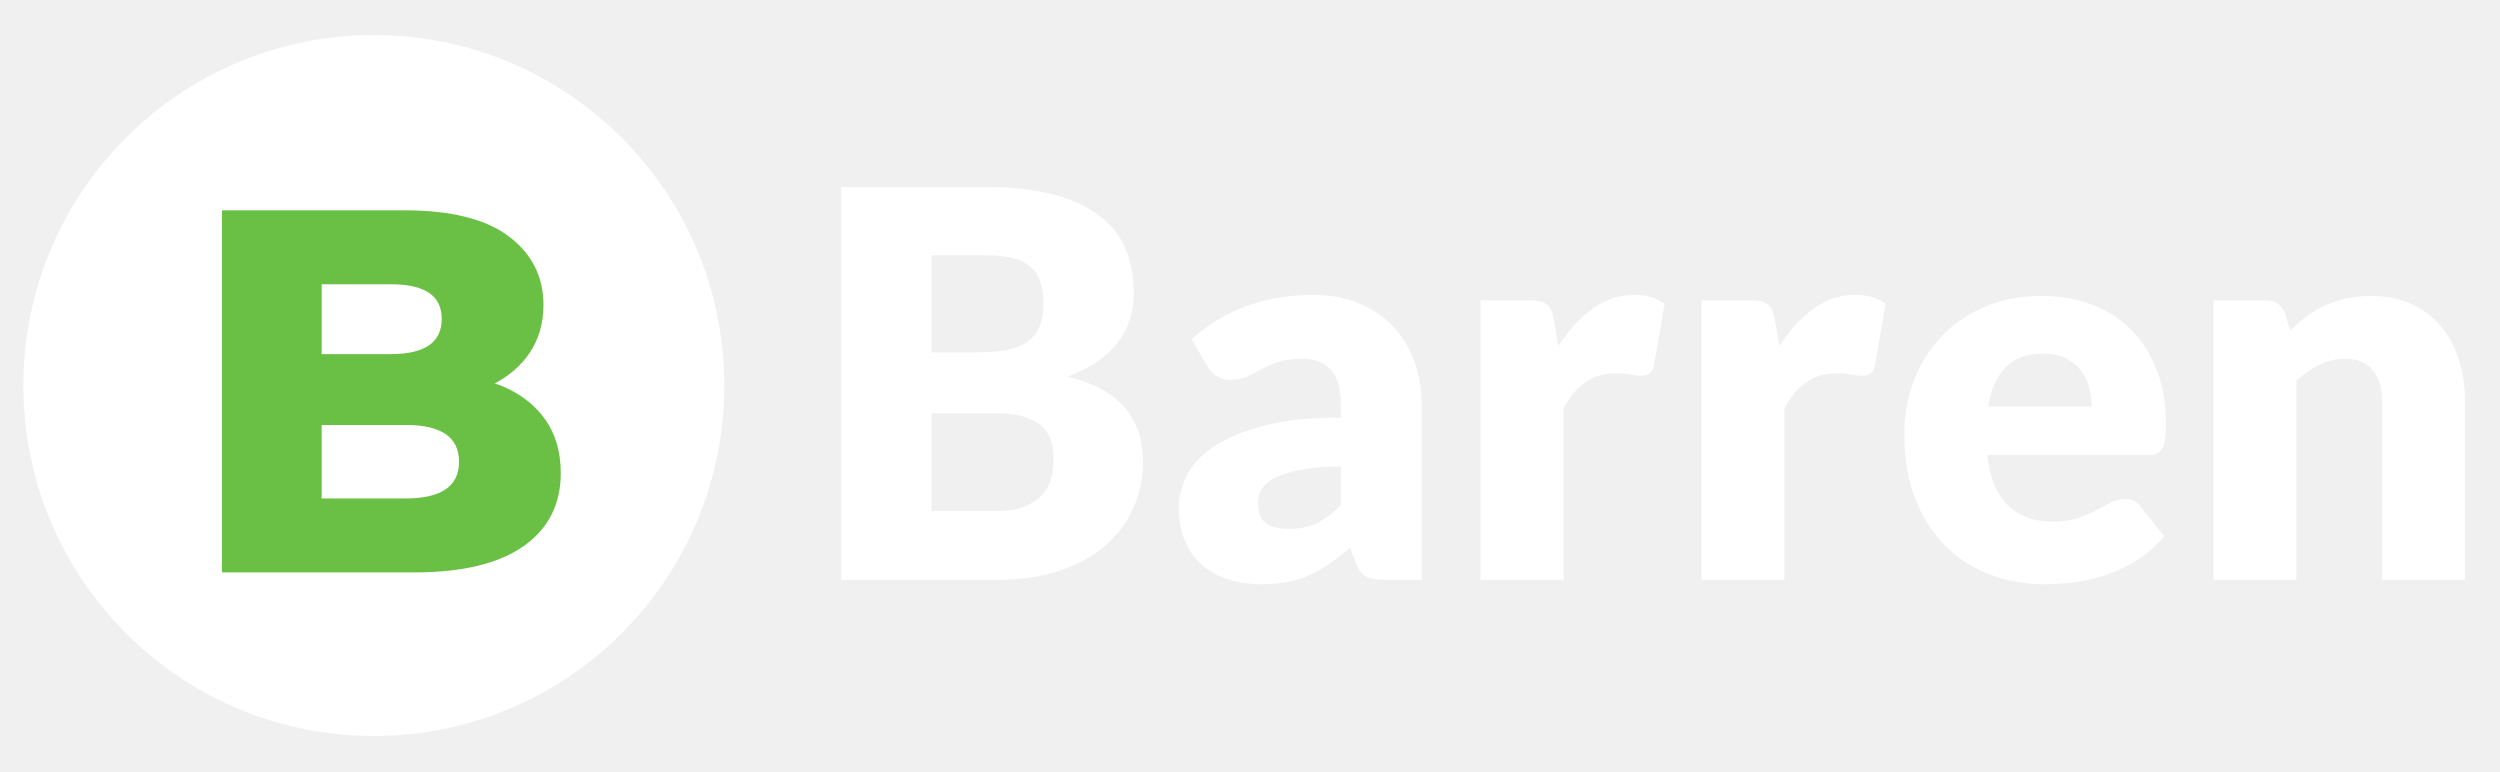
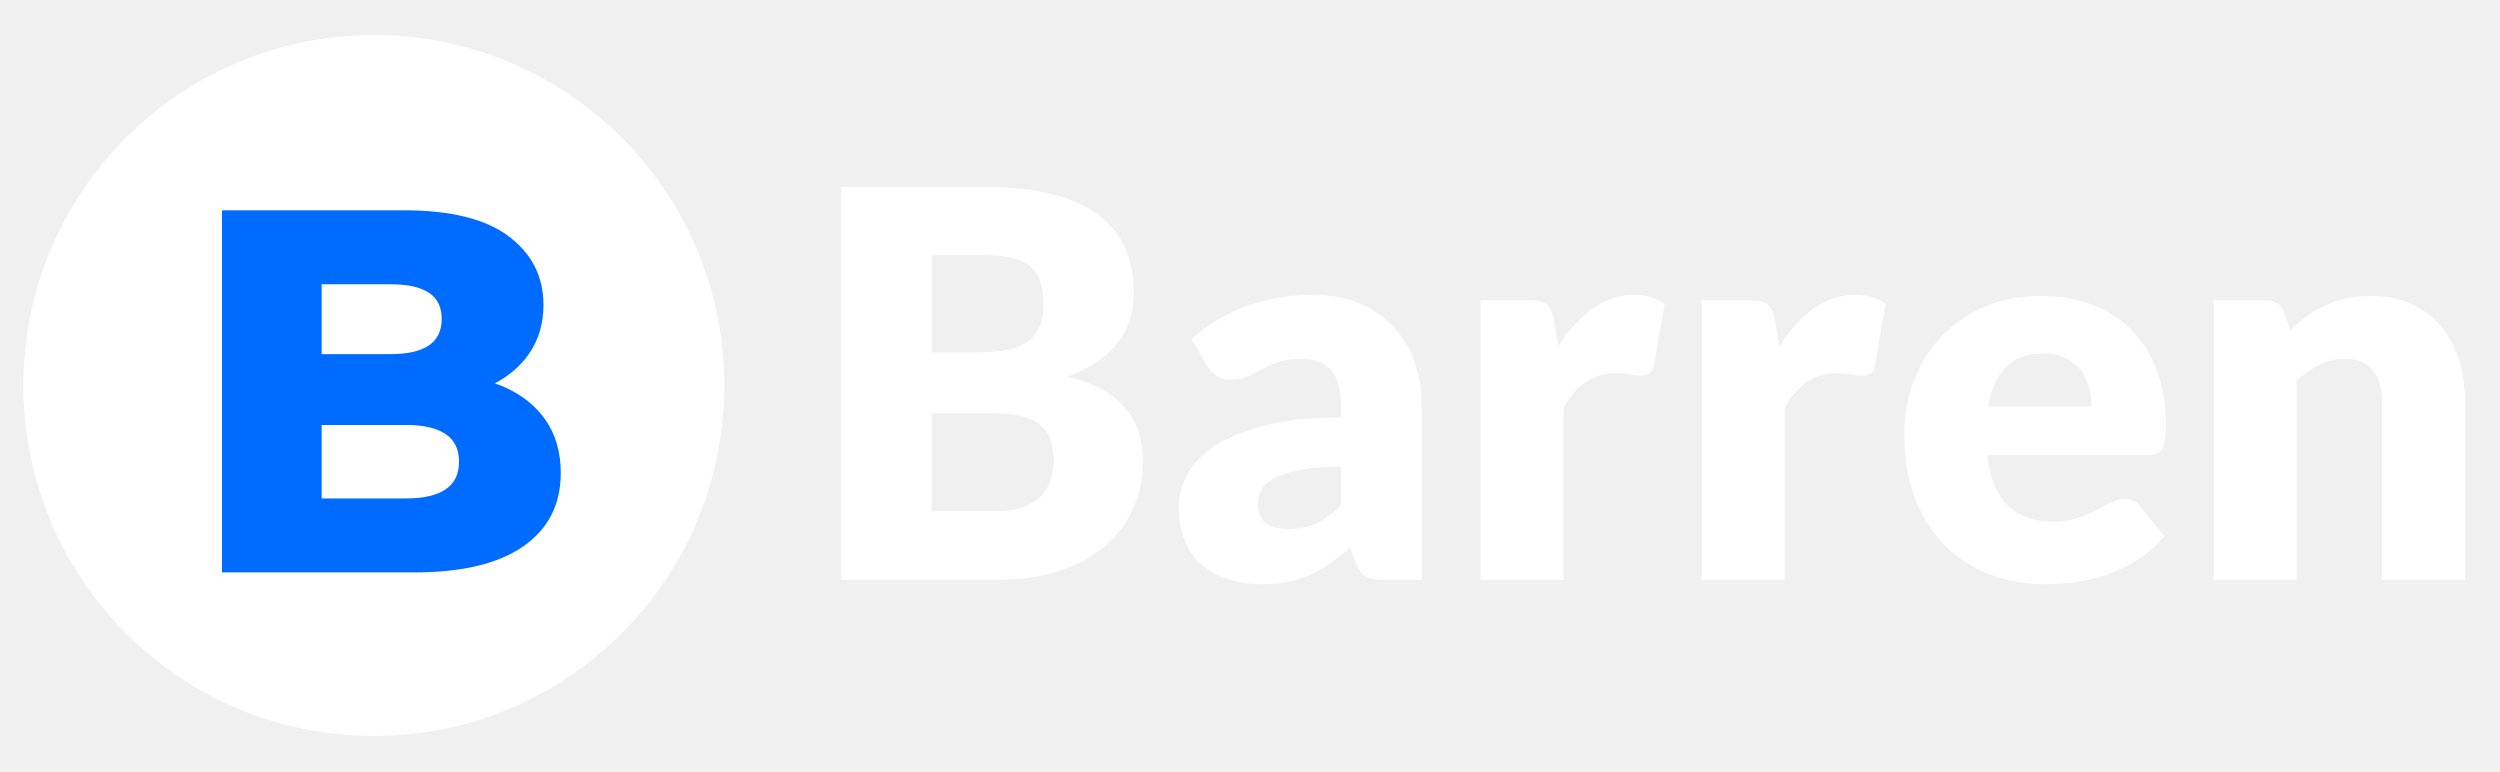
<svg xmlns="http://www.w3.org/2000/svg" preserveAspectRatio="xMidYMid" width="214" height="66" viewBox="0 0 214 66">
  <defs>
    <style>
      .cls-1, .cls-2 {
        fill: #fff;
      }

      .cls-1, .cls-3 {
        fill-rule: evenodd;
      }

      .cls-3 {
-         fill: #6ac045;
+         fill: #006CFF;
      }
    </style>
  </defs>
  <g>
    <path d="M203.908,49.639 L203.908,34.427 C203.908,33.258 203.641,32.346 203.107,31.692 C202.572,31.038 201.786,30.711 200.748,30.711 C199.970,30.711 199.237,30.880 198.550,31.219 C197.863,31.557 197.206,32.011 196.580,32.581 L196.580,49.639 L189.481,49.639 L189.481,25.702 L193.878,25.702 C194.321,25.702 194.691,25.802 194.989,26.002 C195.286,26.202 195.496,26.502 195.619,26.902 L196.031,28.287 C196.489,27.856 196.962,27.456 197.451,27.087 C197.939,26.717 198.462,26.406 199.019,26.152 C199.576,25.898 200.179,25.698 200.828,25.552 C201.477,25.406 202.183,25.332 202.947,25.332 C204.244,25.332 205.393,25.560 206.393,26.013 C207.393,26.468 208.237,27.098 208.924,27.906 C209.611,28.714 210.129,29.676 210.481,30.792 C210.832,31.908 211.008,33.120 211.008,34.427 L211.008,49.639 L203.908,49.639 ZM185.085,38.421 C184.962,38.621 184.799,38.759 184.592,38.836 C184.386,38.913 184.123,38.952 183.802,38.952 L170.108,38.952 C170.337,40.952 170.940,42.403 171.917,43.303 C172.894,44.203 174.154,44.653 175.696,44.653 C176.520,44.653 177.230,44.553 177.825,44.353 C178.421,44.153 178.951,43.930 179.417,43.684 C179.883,43.438 180.310,43.215 180.699,43.014 C181.089,42.815 181.497,42.714 181.925,42.714 C182.489,42.714 182.917,42.922 183.207,43.338 L185.268,45.900 C184.535,46.746 183.745,47.435 182.898,47.966 C182.051,48.497 181.180,48.912 180.287,49.212 C179.394,49.512 178.501,49.720 177.608,49.836 C176.715,49.951 175.864,50.009 175.055,50.009 C173.390,50.009 171.829,49.735 170.371,49.189 C168.913,48.643 167.638,47.831 166.547,46.754 C165.455,45.677 164.593,44.338 163.959,42.737 C163.326,41.137 163.009,39.275 163.009,37.151 C163.009,35.551 163.280,34.035 163.822,32.604 C164.364,31.173 165.142,29.918 166.158,28.841 C167.173,27.764 168.402,26.910 169.845,26.279 C171.287,25.648 172.917,25.332 174.734,25.332 C176.306,25.332 177.745,25.579 179.051,26.071 C180.356,26.564 181.478,27.279 182.417,28.218 C183.356,29.157 184.089,30.307 184.615,31.669 C185.142,33.031 185.405,34.574 185.405,36.297 C185.405,36.836 185.383,37.275 185.337,37.613 C185.291,37.952 185.207,38.221 185.085,38.421 ZM178.822,33.135 C178.676,32.596 178.440,32.115 178.112,31.692 C177.783,31.269 177.352,30.927 176.818,30.665 C176.283,30.403 175.635,30.272 174.871,30.272 C173.512,30.272 172.451,30.661 171.688,31.438 C170.925,32.215 170.421,33.335 170.177,34.797 L179.039,34.797 C179.039,34.228 178.967,33.674 178.822,33.135 ZM160.124,31.969 C159.941,32.100 159.696,32.165 159.391,32.165 C159.131,32.165 158.826,32.131 158.475,32.061 C158.124,31.992 157.681,31.957 157.147,31.957 C155.284,31.957 153.818,32.958 152.750,34.958 L152.750,49.639 L145.651,49.639 L145.651,25.702 L149.864,25.702 C150.215,25.702 150.509,25.733 150.746,25.794 C150.983,25.856 151.181,25.952 151.342,26.083 C151.502,26.214 151.624,26.387 151.708,26.602 C151.792,26.818 151.864,27.079 151.925,27.387 L152.315,29.626 C153.185,28.272 154.162,27.202 155.246,26.417 C156.330,25.633 157.513,25.240 158.796,25.240 C159.879,25.240 160.750,25.502 161.406,26.025 L160.490,31.288 C160.429,31.611 160.307,31.838 160.124,31.969 ZM141.208,31.969 C141.025,32.100 140.781,32.165 140.476,32.165 C140.216,32.165 139.911,32.131 139.560,32.061 C139.208,31.992 138.766,31.957 138.231,31.957 C136.369,31.957 134.903,32.958 133.834,34.958 L133.834,49.639 L126.735,49.639 L126.735,25.702 L130.949,25.702 C131.300,25.702 131.594,25.733 131.831,25.794 C132.067,25.856 132.266,25.952 132.426,26.083 C132.586,26.214 132.708,26.387 132.793,26.602 C132.876,26.818 132.949,27.079 133.010,27.387 L133.399,29.626 C134.270,28.272 135.246,27.202 136.331,26.417 C137.414,25.633 138.598,25.240 139.880,25.240 C140.964,25.240 141.834,25.502 142.491,26.025 L141.575,31.288 C141.514,31.611 141.392,31.838 141.208,31.969 ZM116.923,49.362 C116.580,49.178 116.294,48.793 116.064,48.208 L115.561,46.892 C114.965,47.400 114.393,47.847 113.843,48.231 C113.294,48.616 112.725,48.943 112.137,49.212 C111.549,49.482 110.923,49.682 110.259,49.812 C109.595,49.943 108.858,50.009 108.049,50.009 C106.965,50.009 105.980,49.866 105.095,49.580 C104.210,49.295 103.458,48.874 102.840,48.318 C102.221,47.762 101.744,47.071 101.408,46.245 C101.072,45.419 100.905,44.466 100.905,43.386 C100.905,42.536 101.118,41.664 101.546,40.768 C101.973,39.873 102.714,39.059 103.767,38.325 C104.820,37.592 106.240,36.978 108.026,36.484 C109.813,35.990 112.064,35.743 114.782,35.743 L114.782,34.718 C114.782,33.305 114.496,32.283 113.923,31.654 C113.351,31.025 112.538,30.711 111.484,30.711 C110.645,30.711 109.958,30.803 109.423,30.988 C108.889,31.173 108.412,31.380 107.992,31.611 C107.572,31.842 107.164,32.050 106.767,32.234 C106.370,32.419 105.897,32.511 105.347,32.511 C104.858,32.511 104.443,32.392 104.099,32.154 C103.756,31.915 103.484,31.619 103.286,31.265 L102.004,29.026 C103.439,27.749 105.030,26.798 106.778,26.175 C108.526,25.552 110.400,25.240 112.400,25.240 C113.835,25.240 115.129,25.475 116.282,25.944 C117.435,26.414 118.412,27.068 119.213,27.906 C120.015,28.745 120.629,29.741 121.057,30.896 C121.484,32.050 121.698,33.312 121.698,34.681 L121.698,49.639 L118.446,49.639 C117.774,49.639 117.267,49.547 116.923,49.362 ZM114.782,39.944 C113.362,39.944 112.194,40.038 111.278,40.224 C110.362,40.410 109.637,40.643 109.103,40.922 C108.568,41.202 108.198,41.520 107.992,41.877 C107.786,42.234 107.683,42.622 107.683,43.041 C107.683,43.864 107.904,44.442 108.347,44.776 C108.790,45.110 109.438,45.277 110.294,45.277 C111.210,45.277 112.011,45.115 112.698,44.792 C113.385,44.469 114.080,43.946 114.782,43.222 L114.782,39.944 ZM97.836,39.506 C97.836,40.937 97.561,42.268 97.012,43.499 C96.462,44.730 95.657,45.804 94.596,46.719 C93.535,47.635 92.226,48.351 90.669,48.866 C89.111,49.382 87.333,49.639 85.333,49.639 L72.005,49.639 L72.005,16.007 L84.279,16.007 C86.584,16.007 88.546,16.222 90.165,16.653 C91.783,17.084 93.103,17.692 94.126,18.477 C95.149,19.261 95.893,20.216 96.359,21.339 C96.825,22.463 97.058,23.717 97.058,25.102 C97.058,25.856 96.951,26.583 96.737,27.283 C96.523,27.983 96.187,28.641 95.729,29.257 C95.271,29.872 94.684,30.430 93.966,30.930 C93.248,31.430 92.386,31.865 91.378,32.234 C93.577,32.773 95.203,33.646 96.256,34.854 C97.310,36.063 97.836,37.613 97.836,39.506 ZM89.020,24.028 C88.821,23.497 88.516,23.070 88.104,22.747 C87.691,22.424 87.168,22.193 86.535,22.055 C85.901,21.916 85.150,21.847 84.279,21.847 L79.745,21.847 L79.745,30.157 L83.776,30.157 C84.630,30.157 85.401,30.096 86.088,29.972 C86.775,29.849 87.359,29.634 87.840,29.326 C88.321,29.018 88.688,28.595 88.940,28.056 C89.191,27.518 89.317,26.841 89.317,26.025 C89.317,25.225 89.218,24.559 89.020,24.028 ZM89.947,37.682 C89.787,37.190 89.512,36.774 89.123,36.436 C88.733,36.097 88.218,35.835 87.577,35.651 C86.936,35.466 86.126,35.374 85.150,35.374 L79.745,35.374 L79.745,43.753 L85.195,43.753 C86.218,43.753 87.054,43.622 87.703,43.361 C88.352,43.099 88.859,42.760 89.226,42.345 C89.592,41.929 89.844,41.460 89.981,40.937 C90.119,40.414 90.188,39.883 90.188,39.344 C90.188,38.729 90.107,38.175 89.947,37.682 Z" class="cls-1" />
    <g>
      <circle cx="32" cy="33" r="30" class="cls-2" />
      <path d="M46.673,35.913 C47.558,37.168 48.001,38.696 48.001,40.496 C48.001,43.182 46.934,45.271 44.801,46.762 C42.667,48.253 39.553,48.998 35.460,48.998 L18.999,48.998 L18.999,18.002 L34.589,18.002 C38.595,18.002 41.585,18.747 43.559,20.238 C45.533,21.729 46.521,23.685 46.521,26.105 C46.521,27.699 46.107,29.094 45.280,30.289 C44.561,31.328 43.574,32.166 42.351,32.826 C42.550,32.896 42.758,32.955 42.950,33.035 C44.546,33.699 45.787,34.659 46.673,35.913 ZM27.534,42.666 L34.763,42.666 C36.244,42.666 37.368,42.408 38.138,41.891 C38.907,41.375 39.292,40.584 39.292,39.522 C39.292,38.459 38.907,37.670 38.138,37.153 C37.368,36.637 36.244,36.378 34.763,36.378 L27.534,36.378 L27.534,42.666 ZM36.723,25.064 C35.997,24.577 34.908,24.334 33.457,24.334 L27.534,24.334 L27.534,30.311 L33.457,30.311 C34.908,30.311 35.997,30.061 36.723,29.559 C37.448,29.057 37.811,28.304 37.811,27.300 C37.811,26.297 37.448,25.551 36.723,25.064 Z" class="cls-3" />
    </g>
  </g>
</svg>
